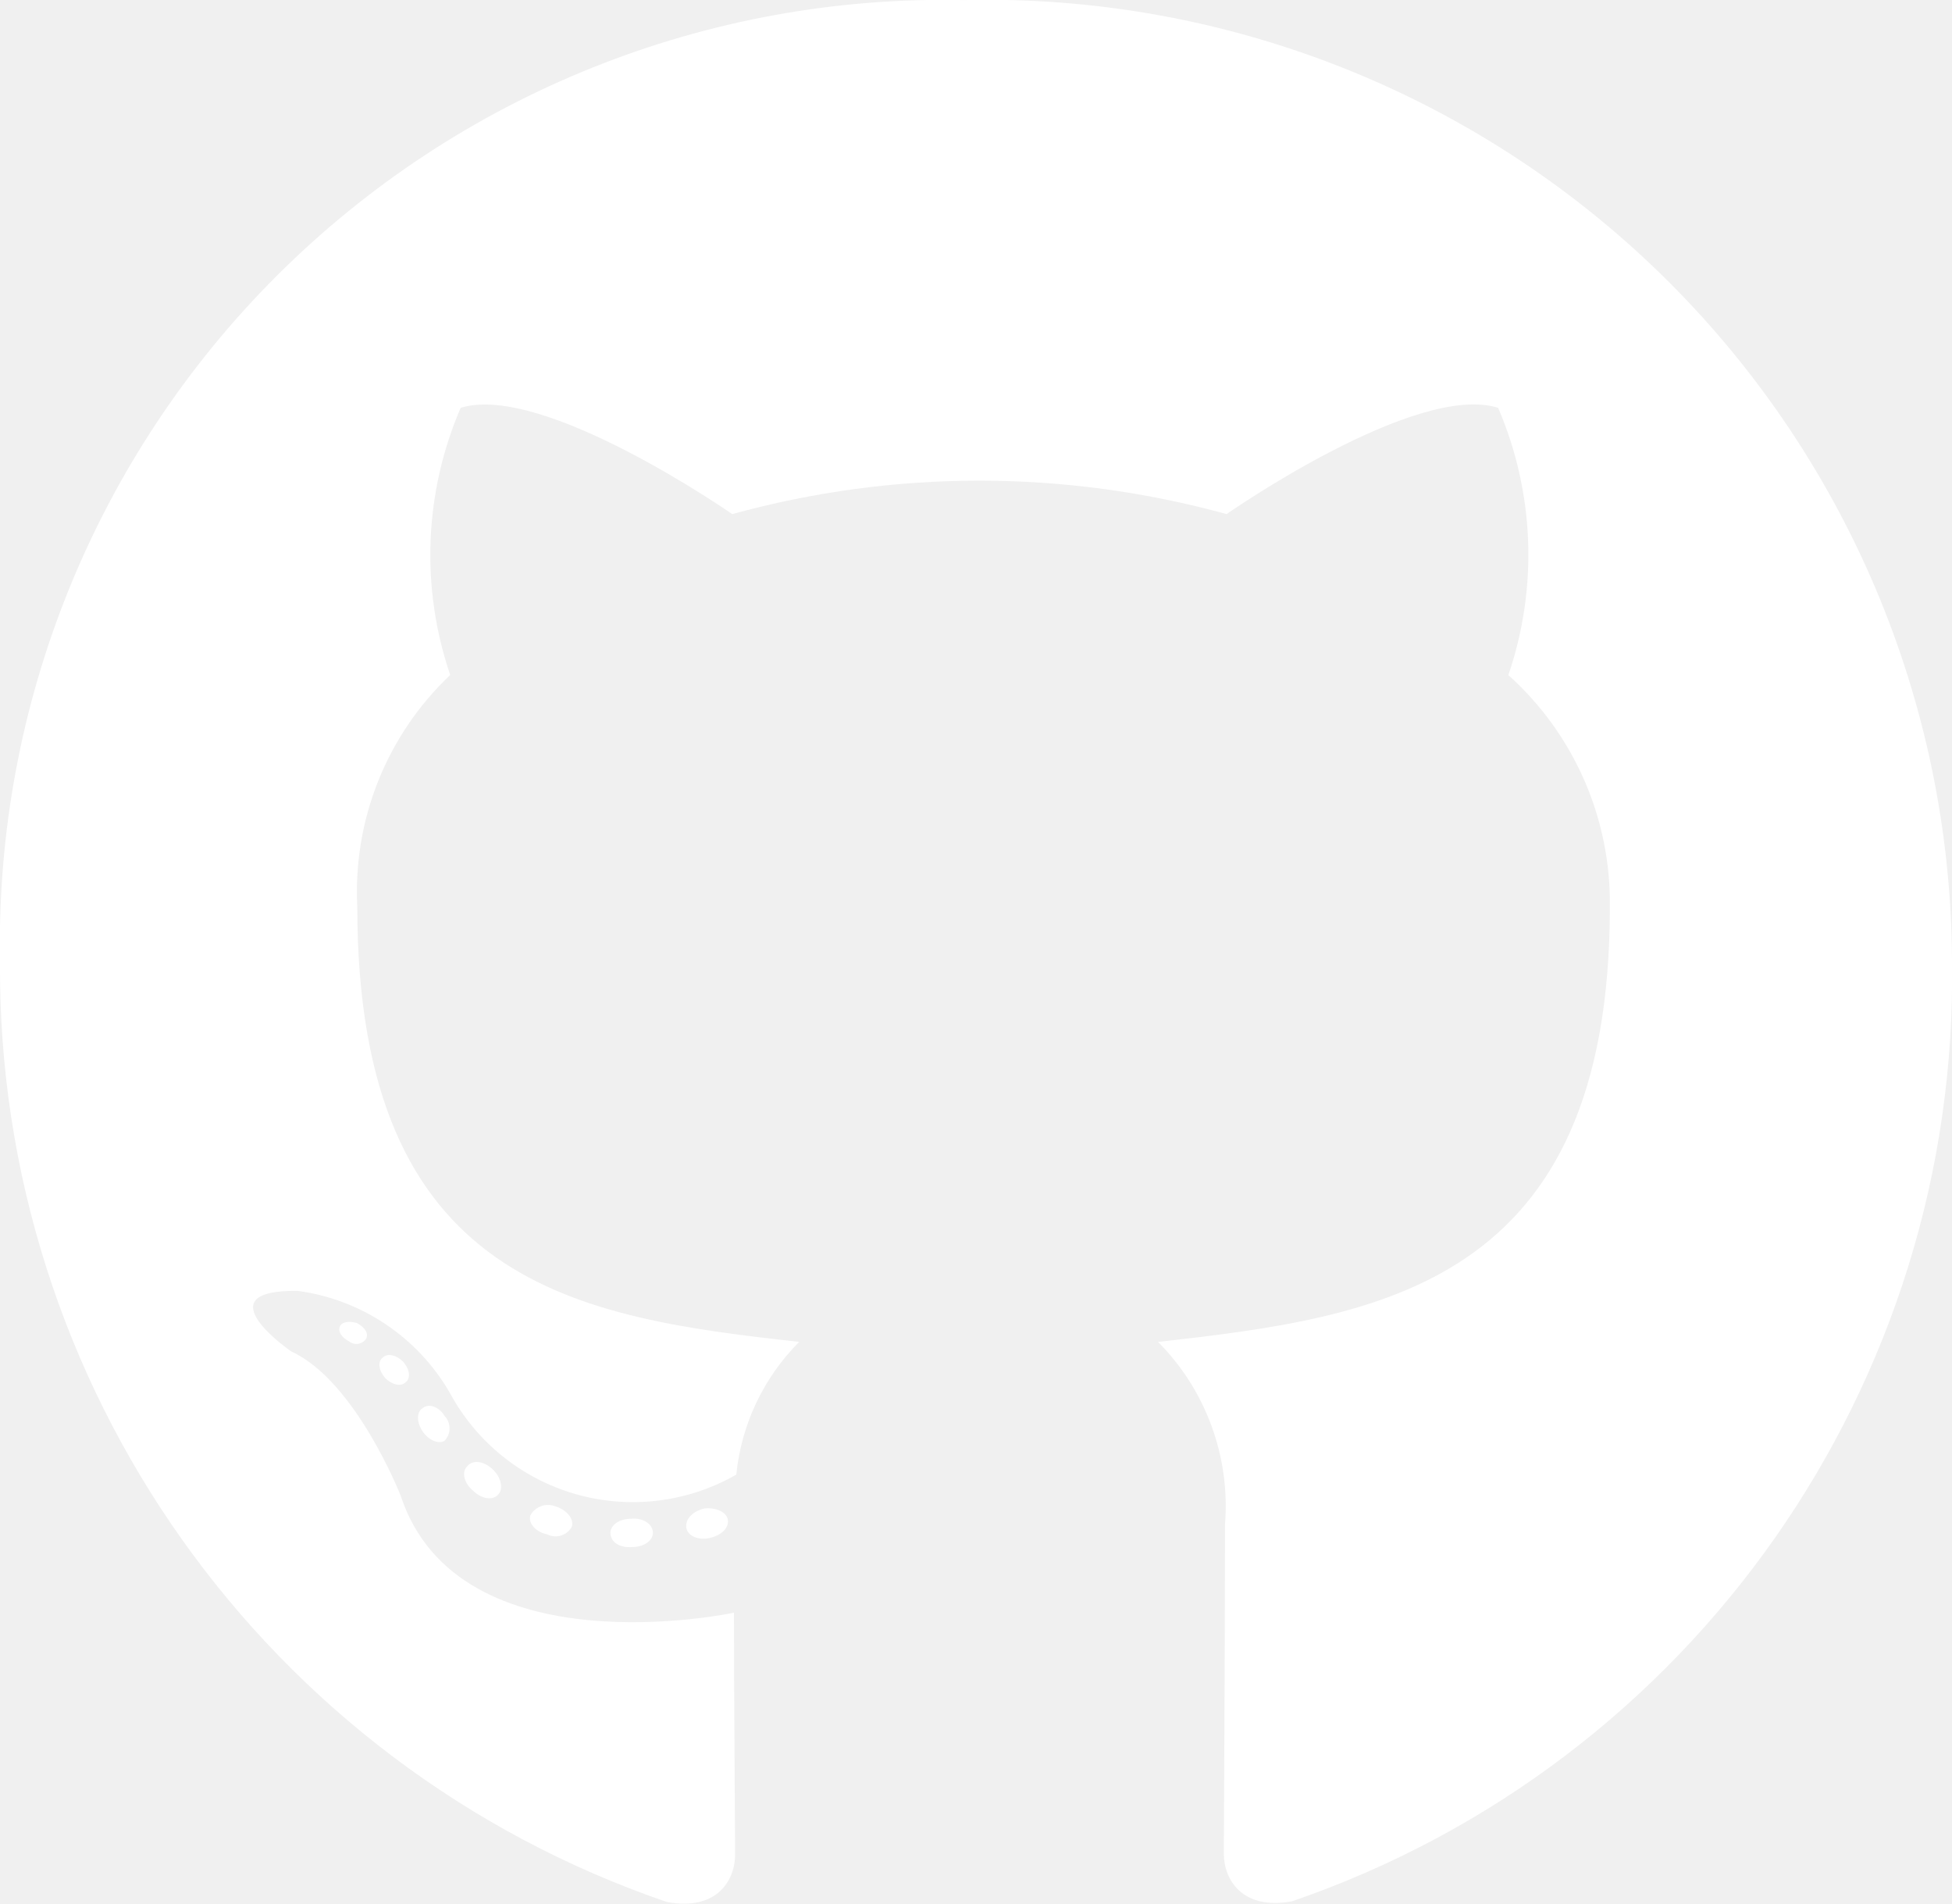
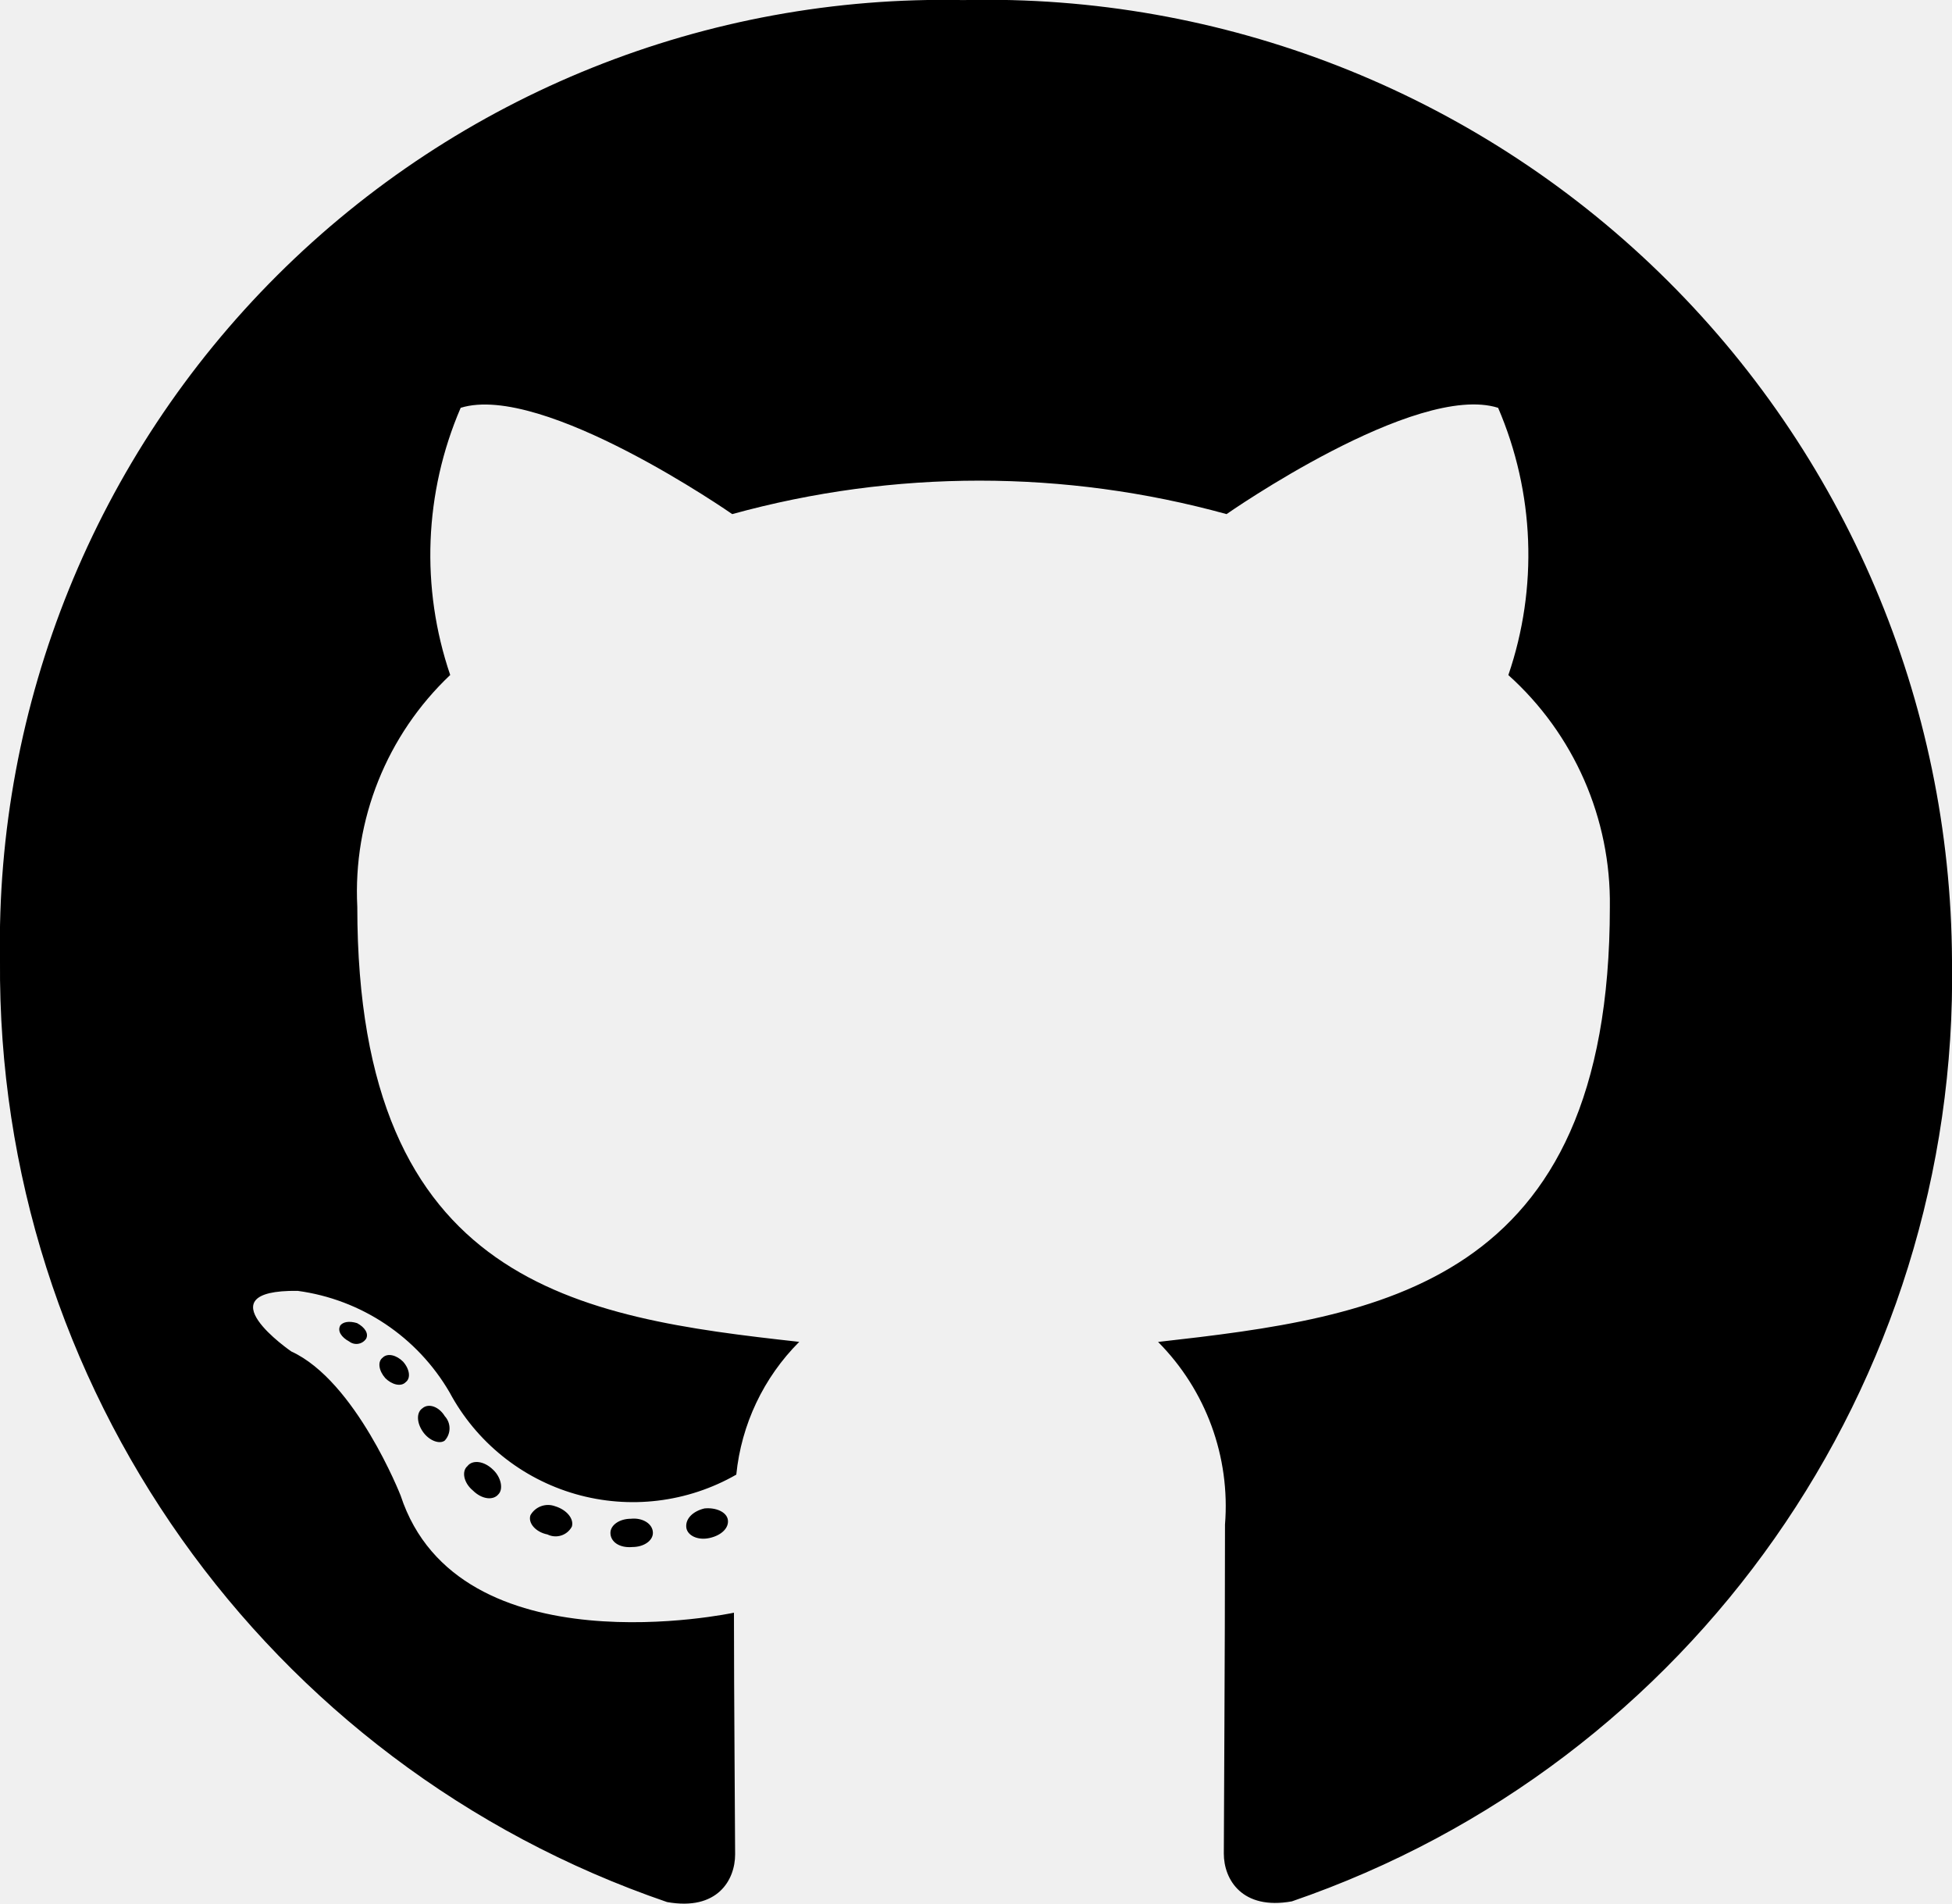
<svg xmlns="http://www.w3.org/2000/svg" width="25" height="24.375" viewBox="0 0 25 24.375">
-   <defs>
-     <style>.a{fill:#FFFFFF;}</style>
-   </defs>
-   <path class="a" d="M8.362,20.19c0,.1-.116.181-.262.181-.166.015-.282-.066-.282-.181,0-.1.116-.181.262-.181C8.231,19.993,8.362,20.074,8.362,20.19Zm-1.568-.227c-.035.1.066.217.217.247a.236.236,0,0,0,.313-.1c.03-.1-.066-.217-.217-.262A.259.259,0,0,0,6.794,19.963Zm2.228-.086c-.146.035-.247.131-.232.247.015.1.146.166.3.131s.247-.131.232-.232S9.168,19.862,9.022,19.877ZM12.339.563A12.086,12.086,0,0,0,0,12.861,12.637,12.637,0,0,0,8.543,24.917c.645.116.872-.282.872-.61,0-.312-.015-2.036-.015-3.095,0,0-3.528.756-4.269-1.5,0,0-.575-1.467-1.4-1.845,0,0-1.154-.791.081-.776a2.661,2.661,0,0,1,1.946,1.3A2.664,2.664,0,0,0,9.43,19.444a2.8,2.8,0,0,1,.806-1.7c-2.818-.312-5.66-.721-5.66-5.57a3.82,3.82,0,0,1,1.19-2.969A4.762,4.762,0,0,1,5.9,5.784c1.053-.328,3.478,1.361,3.478,1.361a11.907,11.907,0,0,1,6.331,0s2.424-1.694,3.478-1.361a4.76,4.76,0,0,1,.131,3.422,3.918,3.918,0,0,1,1.3,2.969c0,4.864-2.969,5.252-5.786,5.57a2.981,2.981,0,0,1,.857,2.339c0,1.7-.015,3.8-.015,4.214,0,.328.232.726.872.61A12.52,12.52,0,0,0,25,12.861,12.359,12.359,0,0,0,12.339.563ZM4.9,17.947c-.066.05-.05.166.035.262.081.081.2.116.262.05.066-.05.05-.166-.035-.262C5.081,17.916,4.965,17.881,4.9,17.947Zm-.544-.408c-.035.066.015.146.116.2a.15.15,0,0,0,.217-.035c.035-.066-.015-.146-.116-.2C4.471,17.473,4.39,17.488,4.355,17.538Zm1.633,1.794c-.081.066-.05.217.066.313.116.116.262.131.328.05.066-.066.035-.217-.066-.313C6.2,19.267,6.053,19.252,5.988,19.333Zm-.575-.741c-.081.05-.081.181,0,.3s.217.166.282.116a.23.23,0,0,0,0-.313C5.625,18.577,5.494,18.526,5.413,18.592Z" transform="translate(0 -0.562)" />
+   <path d="M8.362,20.19c0,.1-.116.181-.262.181-.166.015-.282-.066-.282-.181,0-.1.116-.181.262-.181C8.231,19.993,8.362,20.074,8.362,20.19Zm-1.568-.227c-.035.1.066.217.217.247a.236.236,0,0,0,.313-.1c.03-.1-.066-.217-.217-.262A.259.259,0,0,0,6.794,19.963Zm2.228-.086c-.146.035-.247.131-.232.247.015.1.146.166.3.131s.247-.131.232-.232S9.168,19.862,9.022,19.877ZM12.339.563A12.086,12.086,0,0,0,0,12.861,12.637,12.637,0,0,0,8.543,24.917c.645.116.872-.282.872-.61,0-.312-.015-2.036-.015-3.095,0,0-3.528.756-4.269-1.5,0,0-.575-1.467-1.4-1.845,0,0-1.154-.791.081-.776a2.661,2.661,0,0,1,1.946,1.3A2.664,2.664,0,0,0,9.43,19.444a2.8,2.8,0,0,1,.806-1.7c-2.818-.312-5.66-.721-5.66-5.57a3.82,3.82,0,0,1,1.19-2.969A4.762,4.762,0,0,1,5.9,5.784c1.053-.328,3.478,1.361,3.478,1.361a11.907,11.907,0,0,1,6.331,0s2.424-1.694,3.478-1.361a4.76,4.76,0,0,1,.131,3.422,3.918,3.918,0,0,1,1.3,2.969c0,4.864-2.969,5.252-5.786,5.57a2.981,2.981,0,0,1,.857,2.339c0,1.7-.015,3.8-.015,4.214,0,.328.232.726.872.61A12.52,12.52,0,0,0,25,12.861,12.359,12.359,0,0,0,12.339.563ZM4.9,17.947c-.066.05-.05.166.035.262.081.081.2.116.262.05.066-.05.05-.166-.035-.262C5.081,17.916,4.965,17.881,4.9,17.947Zm-.544-.408c-.035.066.015.146.116.2a.15.15,0,0,0,.217-.035c.035-.066-.015-.146-.116-.2C4.471,17.473,4.39,17.488,4.355,17.538Zm1.633,1.794c-.081.066-.05.217.066.313.116.116.262.131.328.05.066-.066.035-.217-.066-.313C6.2,19.267,6.053,19.252,5.988,19.333Zm-.575-.741c-.081.05-.081.181,0,.3s.217.166.282.116a.23.23,0,0,0,0-.313C5.625,18.577,5.494,18.526,5.413,18.592Z" transform="translate(0 -0.562)" />
</svg>
